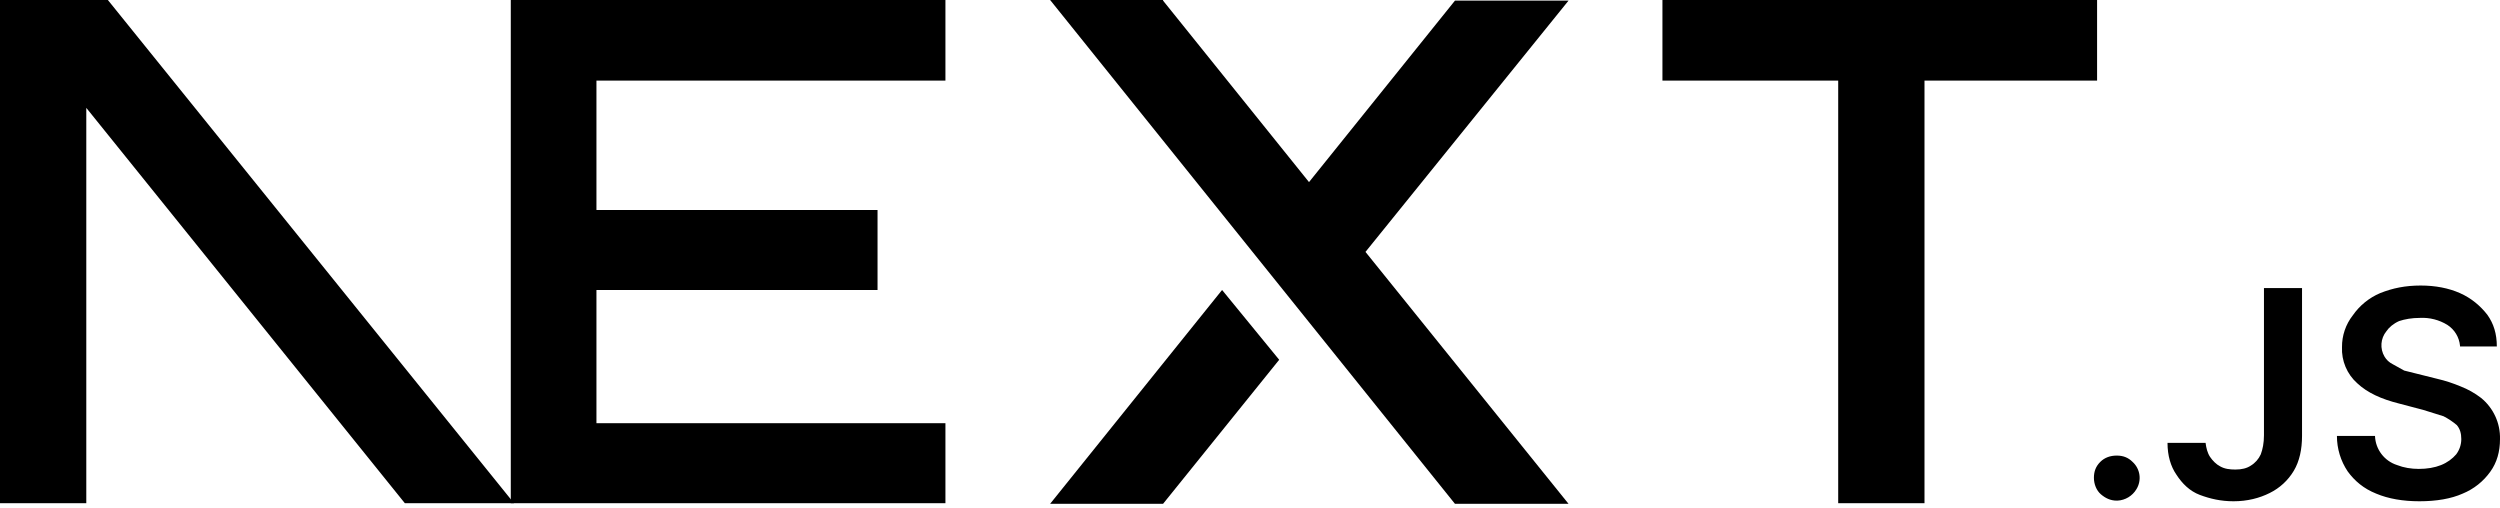
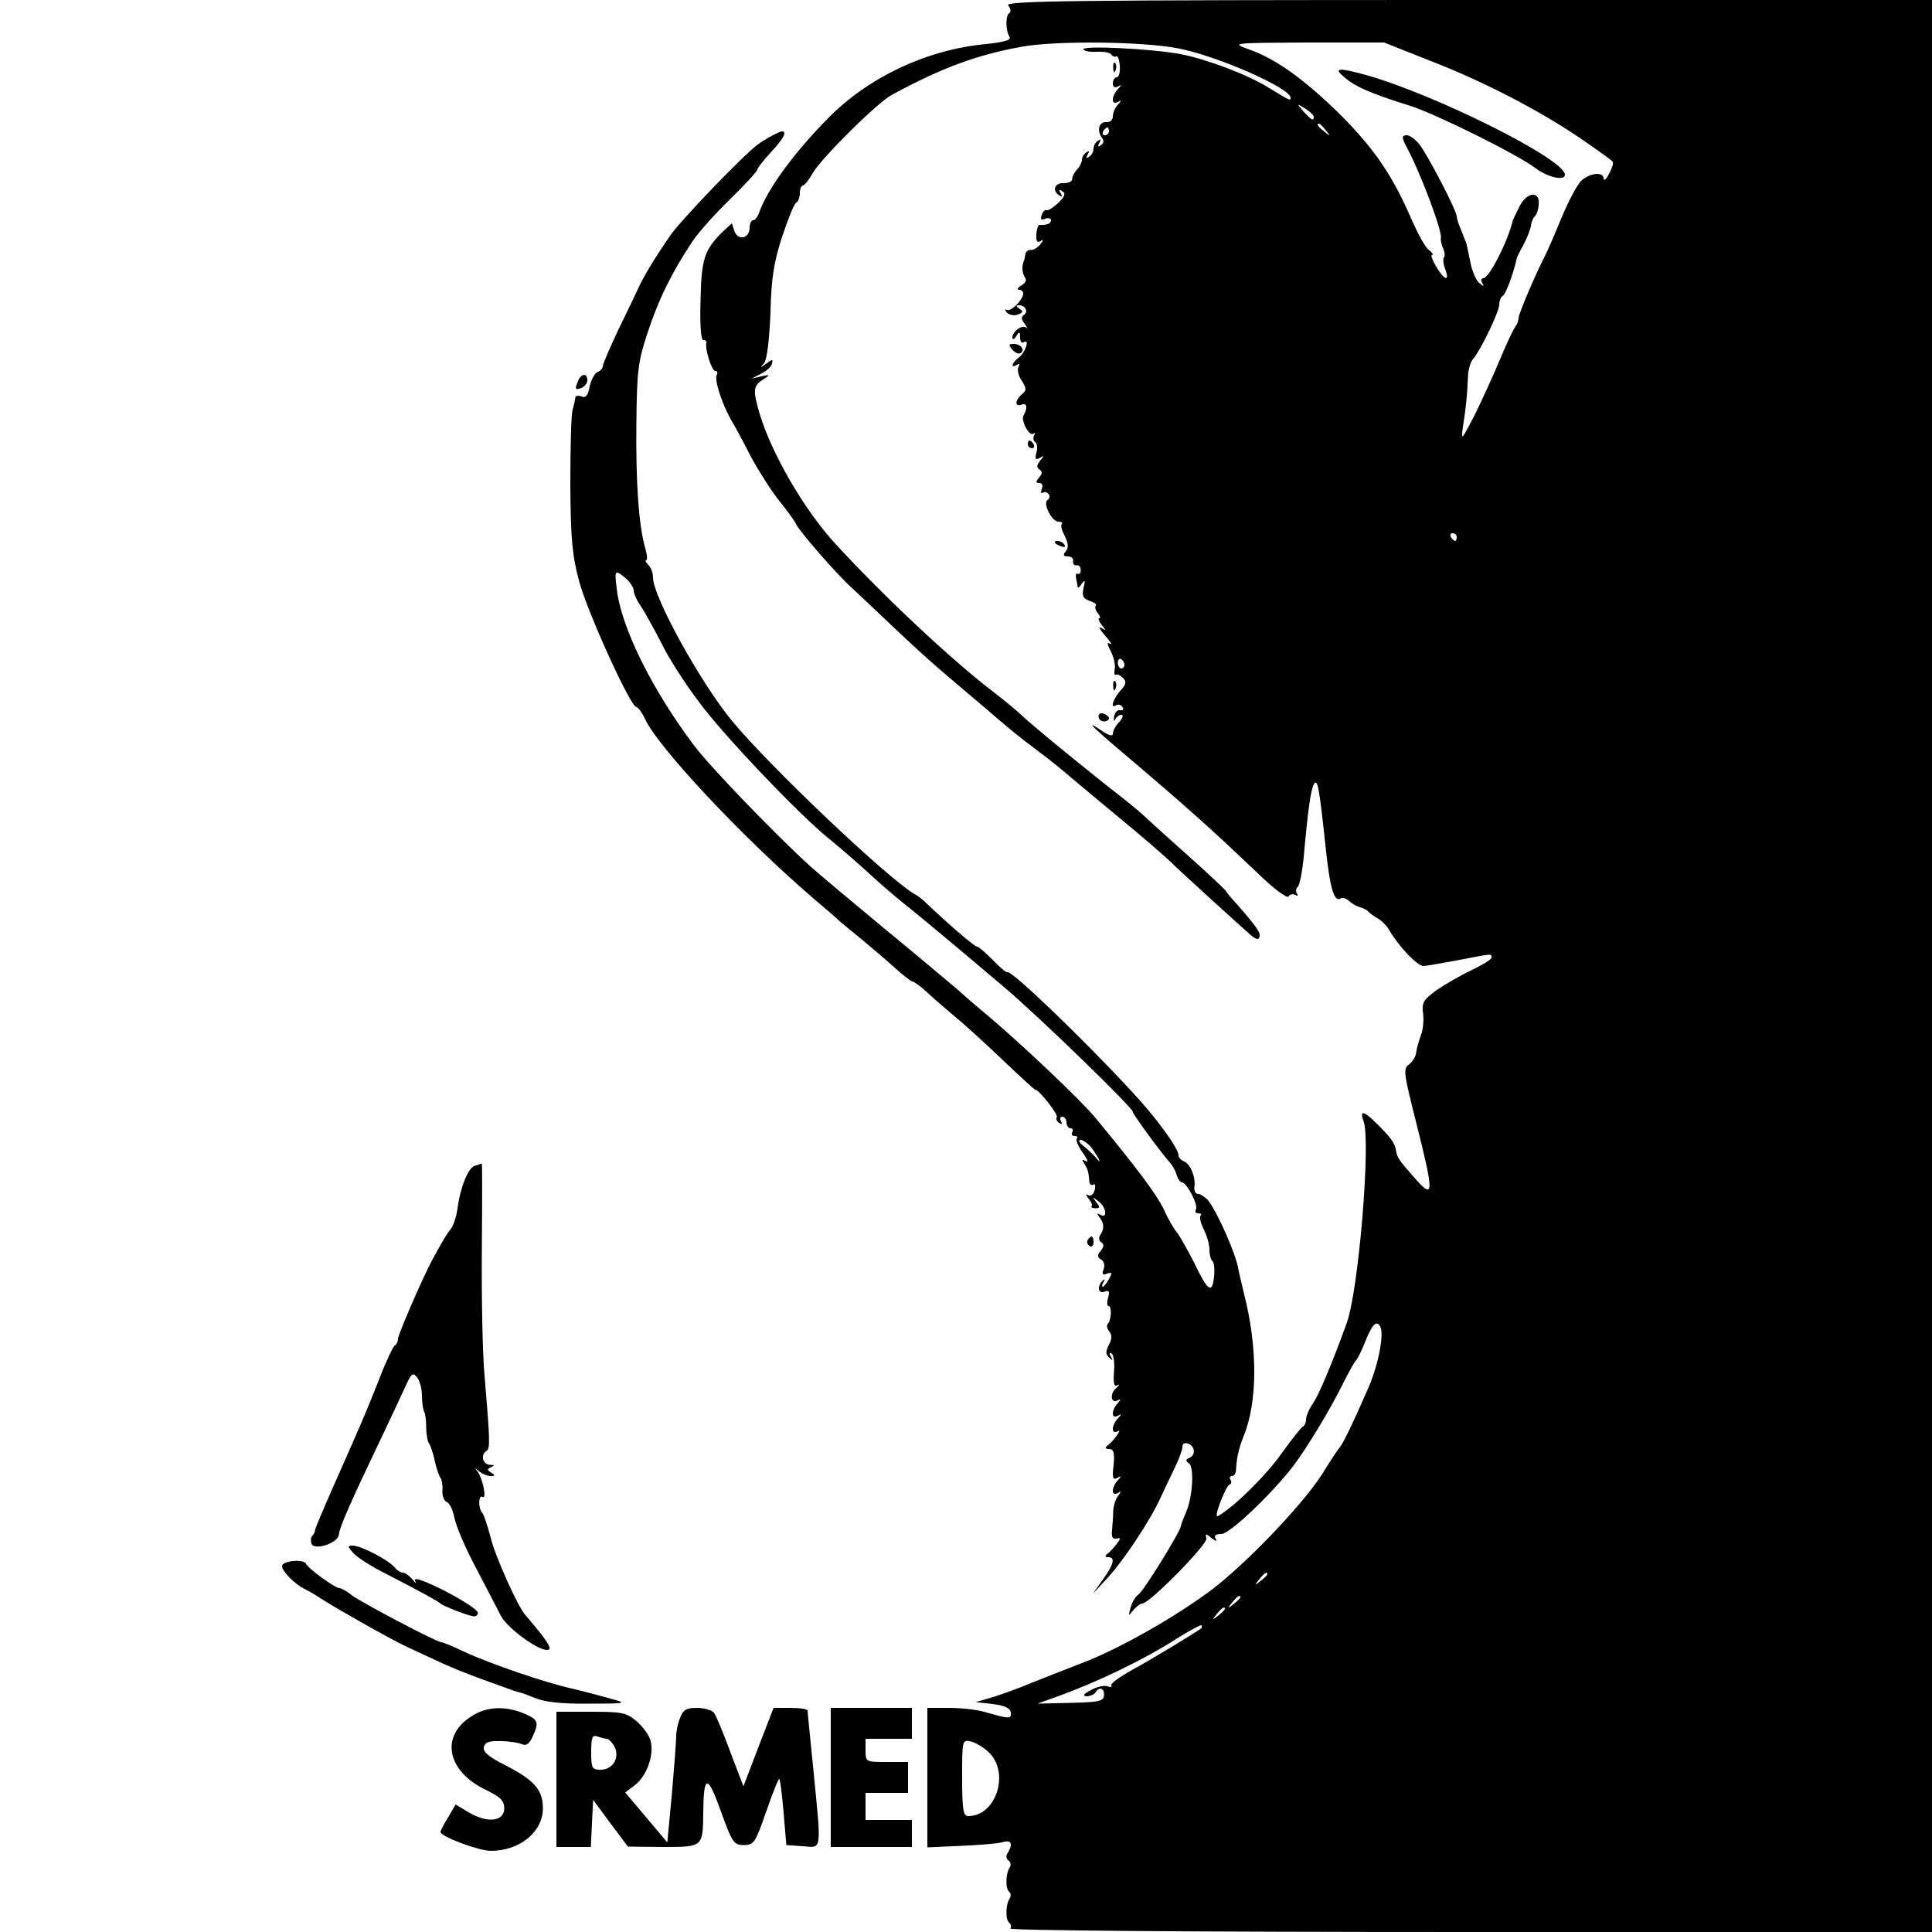
- <svg xmlns="http://www.w3.org/2000/svg" fill="none" viewBox="0 0 394 80">
-   <path fill="#000" d="M262 0h68.5v12.7h-27.2v66.6h-13.6V12.7H262V0ZM149 0v12.7H94v20.4h44.3v12.6H94v21h55v12.6H80.5V0h68.7zm34.3 0h-17.8l63.8 79.4h17.9l-32-39.7 32-39.6h-17.9l-23 28.6-23-28.6zm18.3 56.7-9-11-27.1 33.7h17.8l18.3-22.7z" />
-   <path fill="#000" d="M81 79.3 17 0H0v79.3h13.6V17l50.2 62.3H81Zm252.6-.4c-1 0-1.8-.4-2.5-1s-1.1-1.6-1.1-2.6.3-1.8 1-2.5 1.6-1 2.6-1 1.8.3 2.5 1a3.4 3.4 0 0 1 .6 4.3 3.7 3.7 0 0 1-3 1.8zm23.2-33.5h6v23.3c0 2.1-.4 4-1.3 5.5a9.1 9.1 0 0 1-3.8 3.5c-1.6.8-3.5 1.3-5.7 1.3-2 0-3.7-.4-5.3-1s-2.8-1.8-3.7-3.2c-.9-1.3-1.4-3-1.4-5h6c.1.8.3 1.6.7 2.2s1 1.2 1.6 1.5c.7.4 1.5.5 2.4.5 1 0 1.8-.2 2.4-.6a4 4 0 0 0 1.6-1.8c.3-.8.5-1.8.5-3V45.5zm30.9 9.1a4.4 4.4 0 0 0-2-3.3 7.5 7.5 0 0 0-4.3-1.1c-1.3 0-2.4.2-3.3.5-.9.4-1.6 1-2 1.6a3.5 3.5 0 0 0-.3 4c.3.5.7.9 1.3 1.2l1.8 1 2 .5 3.2.8c1.3.3 2.5.7 3.7 1.2a13 13 0 0 1 3.2 1.8 8.1 8.1 0 0 1 3 6.5c0 2-.5 3.7-1.5 5.1a10 10 0 0 1-4.4 3.5c-1.8.8-4.1 1.2-6.8 1.2-2.6 0-4.9-.4-6.8-1.2-2-.8-3.4-2-4.5-3.5a10 10 0 0 1-1.7-5.6h6a5 5 0 0 0 3.5 4.6c1 .4 2.2.6 3.4.6 1.3 0 2.5-.2 3.5-.6 1-.4 1.8-1 2.4-1.7a4 4 0 0 0 .8-2.4c0-.9-.2-1.6-.7-2.2a11 11 0 0 0-2.1-1.4l-3.2-1-3.8-1c-2.8-.7-5-1.7-6.6-3.2a7.2 7.2 0 0 1-2.4-5.7 8 8 0 0 1 1.7-5 10 10 0 0 1 4.3-3.5c2-.8 4-1.2 6.4-1.2 2.3 0 4.4.4 6.2 1.2 1.8.8 3.2 2 4.3 3.4 1 1.4 1.5 3 1.5 5h-5.8z" />
+ <svg xmlns="http://www.w3.org/2000/svg" version="1.0" width="500pt" height="500pt" viewBox="0 0 500 500" preserveAspectRatio="xMidYMid meet">
+   <g transform="translate(0,500) scale(0.1,-0.1)" fill="#000000" stroke="none">
+     <path d="M2609 4986 c7 -8 8 -17 3 -20 -10 -6 -10 -45 1 -62 4 -8 -15 -13 -61 -18 -152 -14 -303 -85 -407 -190 -92 -93 -160 -187 -181 -248 -4 -10 -10 -18 -15 -18 -5 0 -9 -9 -9 -19 0 -28 -29 -35 -39 -10 l-7 21 -25 -23 c-46 -46 -54 -69 -56 -176 -2 -62 1 -103 7 -103 6 0 9 -3 8 -7 -4 -17 14 -73 23 -73 6 0 7 -5 4 -10 -7 -12 12 -71 36 -115 10 -16 34 -61 54 -100 21 -38 54 -90 74 -114 20 -25 38 -50 41 -57 7 -17 108 -133 143 -164 15 -14 63 -59 106 -100 43 -41 100 -93 126 -115 26 -22 70 -60 99 -84 92 -79 101 -86 141 -116 48 -36 70 -54 100 -80 13 -11 67 -56 120 -100 54 -44 114 -96 134 -115 36 -35 185 -170 208 -190 15 -13 23 -13 23 0 0 10 -16 31 -58 79 -13 14 -27 30 -30 36 -4 5 -45 44 -91 85 -46 41 -96 86 -111 100 -14 14 -42 37 -61 52 -89 69 -237 190 -264 216 -16 15 -50 43 -75 62 -105 80 -287 250 -411 386 -79 87 -162 230 -193 333 -18 62 -17 72 9 89 19 12 19 13 -5 8 l-25 -6 25 13 c14 7 26 18 28 26 3 12 1 12 -15 0 -16 -12 -17 -12 -5 2 7 10 13 59 16 130 2 89 9 132 30 196 15 45 31 85 36 88 6 3 10 15 10 26 0 10 4 19 8 19 4 0 16 15 26 33 23 39 164 179 203 201 131 71 221 104 337 125 87 16 311 14 404 -4 101 -19 292 -103 292 -128 0 -9 -2 -7 -60 28 -52 32 -157 72 -225 85 -74 14 -258 23 -251 12 3 -5 19 -7 35 -6 17 1 34 -2 37 -7 3 -5 9 -7 13 -5 4 3 8 -9 9 -25 1 -16 -2 -29 -8 -29 -5 0 -10 -7 -10 -16 0 -9 5 -12 13 -8 10 6 10 4 0 -7 -7 -7 -13 -19 -13 -27 0 -8 5 -10 13 -6 10 6 10 4 0 -7 -7 -7 -13 -21 -13 -30 0 -10 -7 -16 -17 -15 -19 1 -25 -22 -11 -41 6 -7 4 -14 -3 -19 -8 -5 -9 -3 -4 6 5 9 4 11 -3 6 -7 -4 -12 -13 -12 -21 0 -8 -5 -17 -12 -21 -7 -5 -8 -3 -3 6 5 9 4 11 -3 6 -7 -4 -12 -13 -12 -20 0 -6 -6 -18 -12 -24 -7 -7 -13 -18 -13 -25 0 -7 -10 -11 -23 -11 -23 1 -30 -20 -10 -32 7 -5 8 -3 3 6 -6 9 -4 11 4 5 10 -5 7 -13 -10 -30 -13 -12 -27 -21 -30 -19 -4 2 -10 -3 -13 -12 -4 -12 -2 -15 9 -10 8 3 15 1 15 -4 0 -9 -12 -13 -30 -12 -3 0 -7 -11 -8 -24 -1 -18 2 -23 11 -18 8 6 8 3 -1 -9 -8 -9 -19 -15 -25 -14 -6 1 -12 -4 -13 -10 -1 -7 -3 -15 -4 -18 -6 -13 -5 -31 2 -42 6 -7 3 -15 -9 -22 -10 -6 -12 -11 -5 -11 6 0 11 -5 10 -12 -5 -19 -32 -45 -43 -40 -5 3 -5 0 1 -7 6 -6 19 -9 28 -5 14 5 15 9 4 15 -9 6 -9 9 -1 9 17 0 25 -17 13 -25 -8 -5 -7 -12 2 -23 7 -10 8 -14 4 -10 -11 9 -36 -10 -36 -26 0 -6 5 -4 10 4 8 13 10 12 10 -3 0 -10 4 -16 9 -13 17 11 5 -26 -12 -39 -19 -14 -23 -30 -5 -19 7 4 8 3 4 -5 -4 -6 -1 -23 8 -36 13 -20 13 -25 1 -35 -19 -16 -19 -34 -1 -27 14 5 16 -8 5 -28 -8 -14 16 -57 26 -47 5 4 5 2 1 -5 -3 -6 -2 -14 3 -17 5 -3 7 -16 3 -28 -4 -16 -2 -19 9 -13 12 7 12 6 1 -7 -9 -12 -10 -18 -2 -23 8 -5 8 -11 -1 -21 -9 -11 -9 -14 1 -14 7 0 10 -7 6 -16 -3 -8 -2 -12 3 -9 5 3 12 1 15 -4 4 -5 2 -12 -3 -15 -13 -8 11 -56 28 -56 8 0 12 -3 9 -6 -4 -3 0 -17 8 -32 9 -19 10 -30 2 -39 -8 -10 -6 -13 6 -13 9 0 15 -6 13 -12 -1 -7 3 -12 9 -11 6 1 11 -4 11 -12 0 -8 -4 -12 -8 -10 -4 3 -6 -3 -4 -12 2 -10 4 -20 4 -23 1 -3 6 2 11 10 8 11 9 8 4 -12 -4 -21 -1 -27 16 -33 12 -4 19 -9 16 -12 -3 -4 -1 -12 5 -20 6 -7 8 -13 4 -13 -4 0 -1 -8 6 -17 12 -15 12 -16 -1 -8 -8 4 -4 -4 10 -20 14 -16 20 -25 13 -21 -9 5 -8 -1 2 -20 7 -14 12 -35 10 -45 -2 -11 -1 -18 3 -15 4 2 12 -2 19 -9 9 -10 7 -17 -8 -33 -19 -22 -27 -48 -10 -37 5 3 13 1 16 -5 4 -6 1 -9 -6 -8 -7 2 -14 -6 -16 -17 -1 -11 0 -14 3 -7 3 6 10 12 16 12 6 0 4 -8 -5 -18 -10 -10 -17 -24 -17 -31 0 -8 -12 -4 -32 10 -46 31 -20 6 107 -101 129 -110 192 -167 297 -267 44 -43 79 -69 83 -63 3 6 11 7 17 4 6 -4 8 -2 4 4 -3 6 -2 13 2 16 5 3 12 38 16 78 11 123 18 172 26 188 10 17 14 -6 31 -165 11 -105 22 -141 39 -130 5 3 14 0 22 -7 7 -7 20 -14 28 -16 8 -2 17 -7 20 -10 3 -4 14 -12 24 -18 11 -6 24 -19 30 -29 26 -45 74 -95 90 -95 6 0 46 7 89 15 92 18 87 17 87 7 0 -5 -23 -19 -52 -33 -28 -13 -69 -37 -91 -52 -34 -25 -38 -33 -34 -60 2 -18 0 -43 -6 -57 -5 -14 -11 -34 -12 -44 -1 -10 -9 -24 -19 -31 -15 -11 -13 -23 19 -150 46 -182 46 -200 0 -148 -46 52 -49 57 -52 75 -3 20 -14 35 -53 73 -31 31 -42 32 -31 3 19 -52 -13 -439 -44 -523 -40 -110 -72 -185 -87 -207 -10 -14 -18 -33 -18 -41 0 -9 -4 -17 -8 -19 -4 -1 -29 -33 -55 -69 -40 -57 -122 -138 -164 -162 -7 -5 -5 8 5 35 9 24 20 45 24 46 5 2 6 8 2 13 -3 5 -1 9 5 9 5 0 10 8 10 18 1 26 7 54 19 84 37 89 37 230 2 368 -6 25 -13 54 -15 65 -6 39 -54 147 -78 178 -8 9 -20 17 -26 17 -7 0 -11 8 -10 18 4 25 -10 59 -26 66 -8 3 -15 10 -15 16 0 18 -58 98 -119 163 -126 137 -316 319 -324 311 -2 -2 -19 12 -37 31 -19 19 -37 35 -41 35 -7 0 -73 57 -130 111 -9 9 -23 21 -32 25 -70 41 -375 330 -473 449 -81 98 -204 321 -204 370 0 12 -5 26 -12 33 -7 7 -9 12 -6 12 4 0 3 14 -2 31 -17 58 -25 173 -23 325 1 134 5 160 28 230 29 89 63 158 117 239 14 22 58 71 97 109 39 38 71 73 71 77 0 4 16 24 35 45 32 34 43 54 29 54 -7 0 -44 -20 -63 -34 -39 -29 -199 -196 -226 -235 -45 -65 -73 -113 -85 -141 -6 -13 -29 -61 -51 -106 -21 -45 -39 -86 -39 -92 0 -5 -6 -12 -14 -15 -7 -3 -16 -20 -20 -37 -4 -23 -10 -31 -21 -26 -8 3 -15 2 -16 -2 0 -4 -3 -18 -7 -32 -4 -14 -6 -101 -6 -195 1 -142 5 -183 23 -250 22 -81 133 -325 148 -325 4 0 14 -13 21 -28 31 -72 254 -310 437 -467 32 -27 63 -54 69 -60 6 -5 31 -26 56 -46 25 -21 63 -53 85 -73 22 -20 43 -36 46 -36 4 0 21 -12 37 -27 17 -16 52 -46 78 -68 27 -22 82 -73 123 -112 42 -40 78 -73 80 -73 10 0 60 -64 56 -71 -3 -4 0 -11 6 -15 8 -4 9 -3 5 4 -4 7 -2 12 3 12 6 0 11 -7 11 -15 0 -8 5 -15 11 -15 5 0 7 -4 4 -10 -3 -5 -1 -10 6 -10 7 0 9 -3 6 -6 -4 -4 3 -20 15 -37 12 -17 16 -27 8 -22 -10 6 -11 4 -4 -6 9 -15 11 -20 13 -45 0 -8 5 -13 10 -10 5 4 7 -3 4 -14 -3 -11 -10 -17 -17 -13 -7 4 -6 1 1 -9 7 -8 11 -17 8 -20 -3 -2 2 -5 10 -5 12 0 12 3 2 16 -11 14 -10 14 6 2 20 -15 24 -46 5 -35 -10 6 -10 4 -2 -7 12 -16 12 -29 1 -46 -4 -6 -3 -15 3 -18 8 -5 7 -11 -1 -22 -10 -12 -10 -16 1 -23 7 -4 10 -15 6 -25 -5 -13 -2 -16 9 -11 13 4 14 2 5 -14 -6 -11 -13 -20 -16 -20 -3 0 -2 6 2 12 4 7 3 9 -1 5 -16 -14 -14 -36 3 -30 12 5 14 1 10 -15 -4 -12 -3 -22 1 -22 9 0 7 -37 -2 -46 -4 -4 -2 -13 4 -20 7 -9 7 -19 -1 -34 -9 -17 -9 -25 1 -34 9 -8 10 -8 4 3 -5 8 -4 12 2 8 5 -3 8 -24 6 -47 -2 -31 0 -40 9 -35 7 4 6 1 -3 -7 -18 -15 -14 -42 4 -32 8 5 8 2 0 -7 -7 -7 -13 -19 -13 -27 0 -8 5 -10 13 -6 10 6 10 4 0 -7 -7 -7 -13 -19 -13 -27 0 -8 5 -10 13 -6 13 9 -11 -26 -28 -38 -6 -5 -4 -8 5 -8 12 0 15 -9 12 -41 -4 -33 -2 -40 9 -34 11 6 12 5 2 -6 -7 -7 -13 -19 -13 -27 0 -8 5 -10 13 -6 9 6 9 5 1 -7 -7 -8 -12 -25 -13 -39 0 -14 -2 -36 -3 -50 -2 -17 1 -24 11 -22 12 3 12 1 0 -15 -8 -10 -18 -21 -24 -25 -6 -5 -5 -8 3 -8 19 0 15 -18 -14 -58 l-26 -37 37 40 c43 46 113 152 139 210 10 22 27 57 37 78 10 21 19 44 19 52 0 9 6 12 15 9 18 -7 20 -30 3 -37 -10 -4 -10 -8 -1 -14 14 -10 10 -87 -8 -128 -7 -16 -13 -32 -13 -35 -3 -17 -98 -170 -110 -177 -7 -4 -16 -19 -20 -33 -6 -23 -6 -23 7 -7 8 9 18 17 23 17 19 0 169 153 166 168 -3 14 -2 14 14 1 11 -8 15 -9 10 -1 -5 8 0 12 15 12 21 0 128 101 186 176 36 48 95 145 129 214 15 30 30 57 34 60 3 3 12 21 20 40 20 52 32 65 42 47 11 -20 -6 -105 -33 -164 -36 -83 -63 -138 -71 -148 -5 -5 -26 -37 -47 -71 -50 -78 -195 -230 -285 -298 -94 -71 -243 -155 -336 -190 -41 -16 -100 -39 -130 -51 -30 -13 -75 -29 -100 -37 l-45 -13 44 -5 c31 -4 45 -10 47 -22 2 -17 -4 -17 -66 1 -19 6 -61 11 -92 11 l-58 0 0 -181 0 -180 88 4 c48 2 97 6 109 10 21 6 25 -6 10 -30 -4 -6 -3 -14 3 -18 6 -4 7 -12 3 -18 -11 -17 -11 -57 -1 -63 4 -3 5 -11 1 -17 -11 -17 -11 -57 -1 -63 4 -3 6 -10 3 -15 -4 -5 454 -9 1189 -9 l1196 0 0 2500 0 2500 -1201 0 c-1026 0 -1200 -2 -1190 -14z m1089 -142 c138 -53 287 -130 395 -204 42 -29 79 -55 81 -59 2 -3 -2 -17 -10 -31 -7 -14 -13 -19 -14 -12 0 18 -34 15 -57 -5 -11 -10 -34 -54 -52 -97 -18 -44 -37 -87 -41 -95 -27 -52 -70 -154 -70 -164 0 -7 -4 -17 -8 -22 -5 -6 -23 -44 -40 -85 -17 -41 -47 -106 -66 -145 -34 -65 -35 -67 -30 -30 8 51 11 81 13 127 0 20 7 43 14 50 18 20 67 121 67 140 0 9 4 20 10 23 7 5 26 54 35 95 0 3 8 19 17 35 9 17 18 39 20 50 1 11 6 22 10 25 4 3 9 16 10 29 5 37 -29 36 -49 -2 -9 -18 -18 -36 -19 -42 -14 -55 -61 -145 -75 -145 -6 0 -7 -6 -3 -12 6 -10 4 -10 -8 0 -8 7 -19 31 -23 55 -5 23 -9 44 -10 47 -1 3 -7 18 -13 33 -7 16 -12 32 -12 37 0 15 -78 165 -98 188 -10 12 -24 22 -31 22 -13 0 -14 -5 -2 -28 36 -66 94 -220 90 -238 -1 -5 1 -17 6 -27 4 -10 5 -20 2 -23 -3 -4 -2 -17 3 -30 13 -34 -2 -30 -23 6 -10 17 -15 30 -11 30 4 0 1 6 -8 13 -9 6 -28 41 -44 77 -50 116 -96 183 -183 271 -93 92 -170 148 -241 172 -44 16 -40 16 153 17 l199 0 116 -46z m-298 -146 c0 -12 -6 -9 -26 13 -19 22 -19 22 4 8 12 -8 22 -17 22 -21z m31 -35 c13 -16 12 -17 -3 -4 -17 13 -22 21 -14 21 2 0 10 -8 17 -17z m-561 -3 c0 -5 -5 -10 -11 -10 -5 0 -7 5 -4 10 3 6 8 10 11 10 2 0 4 -4 4 -10z m900 -1050 c0 -5 -2 -10 -4 -10 -3 0 -8 5 -11 10 -3 6 -1 10 4 10 6 0 11 -4 11 -10z m-2150 -107 c11 -10 20 -24 20 -31 0 -8 8 -26 18 -40 10 -15 34 -58 53 -95 18 -38 63 -108 99 -155 64 -87 262 -294 336 -353 21 -17 64 -54 95 -82 31 -29 73 -65 94 -82 32 -25 101 -82 264 -220 89 -75 338 -317 333 -323 -3 -2 75 -108 95 -130 6 -6 15 -21 18 -32 3 -11 10 -20 14 -20 12 0 43 -59 36 -70 -3 -6 -1 -10 6 -10 7 0 10 -3 6 -6 -3 -4 0 -19 8 -35 8 -15 15 -39 15 -53 0 -14 4 -27 8 -30 4 -3 6 -21 4 -40 -5 -46 -16 -38 -52 37 -17 33 -36 67 -43 76 -8 9 -24 36 -35 61 -20 41 -69 106 -177 237 -37 45 -189 189 -279 265 -22 18 -58 49 -80 69 -23 19 -108 91 -191 159 -82 68 -168 140 -189 159 -91 83 -258 256 -300 312 -109 145 -189 306 -200 406 -6 48 -5 50 24 26z m1290 -224 c0 -5 -4 -9 -8 -9 -5 0 -9 7 -9 15 0 8 4 12 9 9 4 -3 8 -9 8 -15z m-88 -1246 c8 -10 18 -25 22 -33 4 -8 1 -7 -7 3 -9 10 -24 25 -34 32 -10 8 -13 15 -7 15 6 0 18 -8 26 -17z m458 -1107 c0 -2 -8 -10 -17 -17 -16 -13 -17 -12 -4 4 13 16 21 21 21 13z m-70 -60 c0 -2 -8 -10 -17 -17 -16 -13 -17 -12 -4 4 13 16 21 21 21 13z m-40 -30 c0 -2 -8 -10 -17 -17 -16 -13 -17 -12 -4 4 13 16 21 21 21 13z m-61 -50 c-13 -10 -123 -77 -176 -106 -34 -19 -60 -37 -57 -42 3 -4 -2 -5 -10 -2 -8 3 -27 -1 -43 -10 -19 -10 -22 -15 -11 -16 9 0 20 5 23 10 10 16 24 11 22 -8 -1 -15 -13 -17 -86 -19 l-86 -2 50 18 c101 36 226 96 310 150 33 21 62 36 64 35 2 -2 2 -6 0 -8z m-552 -319 c58 -52 22 -167 -51 -167 -13 0 -16 16 -16 99 0 98 0 99 23 94 12 -3 32 -15 44 -26z" />
+     <path d="M3476 4803 c28 -26 68 -44 174 -77 66 -21 280 -127 325 -162 31 -23 75 -33 75 -16 0 40 -337 208 -515 258 -69 19 -84 18 -59 -3z" />
+     <path d="M2881 4824 c0 -11 3 -14 6 -6 3 7 2 16 -1 19 -3 4 -6 -2 -5 -13z" />
+     <path d="M2620 4095 c7 -8 16 -12 21 -9 13 8 1 24 -18 24 -13 0 -13 -3 -3 -15z" />
+     <path d="M1496 4014 c-9 -22 -8 -24 9 -18 8 4 15 12 15 20 0 19 -16 18 -24 -2z" />
+     <path d="M2660 3850 c0 -5 5 -10 11 -10 5 0 7 5 4 10 -3 6 -8 10 -11 10 -2 0 -4 -4 -4 -10z" />
+     <path d="M2730 3596 c0 -2 7 -7 16 -10 8 -3 12 -2 9 4 -6 10 -25 14 -25 6z" />
+     <path d="M2881 3224 c0 -11 3 -14 6 -6 3 7 2 16 -1 19 -3 4 -6 -2 -5 -13z" />
+     <path d="M2843 3146 c0 -7 6 -13 14 -13 7 0 13 4 13 8 0 4 -6 9 -13 12 -8 3 -14 0 -14 -7z" />
+     <path d="M1229 1983 c-17 -4 -38 -56 -45 -111 -3 -20 -10 -43 -17 -52 -11 -13 -24 -36 -48 -80 -24 -44 -89 -194 -89 -205 0 -7 -4 -15 -8 -17 -4 -1 -23 -41 -41 -88 -36 -91 -43 -107 -117 -274 -27 -61 -49 -113 -49 -117 0 -4 -3 -10 -7 -14 -4 -4 -4 -13 -2 -20 8 -19 70 2 71 24 2 19 30 83 108 246 29 61 59 125 67 143 13 28 17 30 27 18 7 -8 13 -30 13 -48 0 -18 3 -37 6 -42 3 -6 5 -24 5 -40 0 -17 3 -35 7 -41 4 -5 11 -26 15 -45 4 -19 11 -39 15 -45 4 -5 6 -21 5 -33 -1 -13 4 -26 11 -29 8 -3 16 -21 20 -41 4 -21 29 -80 57 -132 27 -52 56 -107 64 -123 16 -30 93 -87 118 -87 13 0 9 10 -16 43 -19 23 -36 44 -39 47 -17 16 -79 153 -90 200 -8 30 -17 59 -22 65 -11 12 -10 48 1 41 11 -7 1 45 -12 64 -9 12 -9 13 3 2 8 -6 21 -12 30 -12 12 0 12 2 1 9 -11 7 -11 9 0 14 10 4 9 6 -3 6 -19 1 -25 26 -9 36 10 6 9 28 -5 195 -5 52 -8 197 -7 323 1 125 1 226 0 226 -1 -1 -9 -3 -18 -6z" />
+     <path d="M2815 1791 c-3 -5 -1 -12 5 -16 5 -3 10 1 10 9 0 18 -6 21 -15 7z" />
+     <path d="M915 980 c9 -10 47 -35 84 -53 91 -47 135 -71 141 -77 6 -6 70 -31 85 -33 6 -1 11 3 12 8 2 10 -72 54 -133 80 -25 10 -33 11 -29 2 4 -7 0 -4 -8 6 -8 9 -19 17 -24 17 -6 0 -16 6 -22 14 -16 19 -87 56 -108 56 -14 0 -14 -2 2 -20z" />
+     <path d="M730 947 c0 -14 34 -48 60 -60 8 -4 29 -16 45 -27 50 -31 177 -103 220 -123 22 -10 58 -27 80 -37 22 -11 72 -31 110 -45 88 -32 94 -34 100 -35 3 0 21 -7 41 -15 25 -10 69 -15 138 -14 99 0 100 1 56 13 -25 7 -70 19 -100 26 -71 16 -211 64 -278 95 -29 14 -56 25 -60 25 -12 0 -205 102 -231 121 -13 11 -28 19 -33 19 -11 0 -81 51 -86 63 -6 13 -62 8 -62 -6z" />
+     <path d="M1223 560 c-85 -51 -68 -144 36 -193 36 -18 46 -27 46 -47 0 -34 -43 -39 -91 -11 l-35 21 -19 -33 c-11 -17 -20 -35 -20 -38 0 -12 99 -49 130 -49 75 0 135 49 135 110 0 48 -22 73 -98 112 -42 21 -57 34 -55 46 3 13 13 17 43 16 22 0 47 -4 56 -8 11 -5 19 1 27 19 18 38 15 45 -23 61 -47 19 -94 18 -132 -6z" />
+     <path d="M1760 554 c-6 -14 -10 -35 -10 -47 0 -12 -5 -79 -11 -148 l-12 -127 -54 64 -55 65 25 19 c31 24 50 78 41 114 -3 14 -20 37 -36 51 -27 23 -38 25 -119 25 l-89 0 0 -175 0 -175 45 0 44 0 3 61 3 61 45 -61 45 -60 91 -1 c104 0 103 0 104 90 1 98 11 99 45 4 30 -83 34 -89 60 -89 26 0 30 6 58 87 17 49 32 86 34 84 2 -2 7 -41 11 -87 l7 -84 43 -3 c50 -4 48 -17 27 198 -8 80 -15 148 -15 153 0 4 -20 7 -44 7 l-44 0 -39 -101 -39 -102 -34 89 c-18 49 -37 95 -43 102 -5 6 -25 12 -43 12 -28 0 -36 -5 -44 -26z m-190 -54 c5 0 14 -9 20 -20 15 -28 -4 -60 -35 -60 -23 0 -25 4 -25 46 0 38 3 45 16 40 9 -3 20 -6 24 -6z" />
+     <path d="M2150 400 l0 -180 105 0 105 0 0 35 0 35 -60 0 -60 0 0 35 0 35 55 0 55 0 0 40 0 40 -55 0 c-54 0 -55 0 -55 30 l0 30 60 0 60 0 0 40 0 40 -105 0 -105 0 0 -180z" />
+   </g>
</svg>
